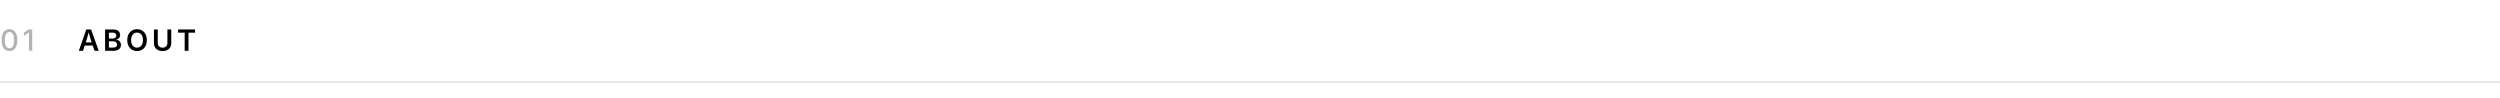
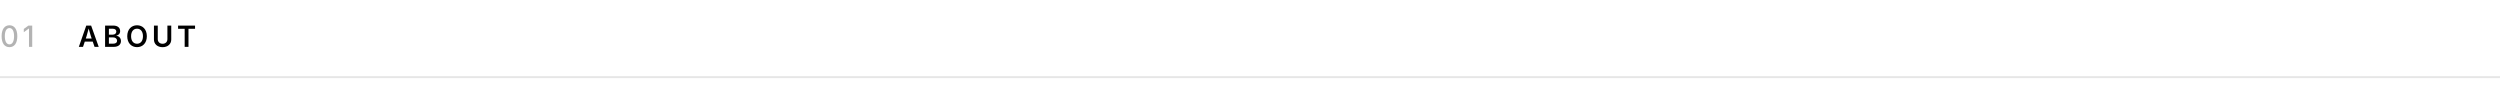
- <svg xmlns="http://www.w3.org/2000/svg" width="1280" height="50" viewBox="0 0 1280 50" role="img" aria-label="01 About">
-   <text x="0" y="26" fill="#B3B3B3" font-family="Inter,-apple-system,BlinkMacSystemFont,'Segoe UI',Roboto,'Helvetica Neue',Arial,sans-serif" font-size="15" font-weight="500" letter-spacing="1.8" text-anchor="start">01</text>
-   <text x="40" y="26" fill="#000000" font-family="Inter,-apple-system,BlinkMacSystemFont,'Segoe UI',Roboto,'Helvetica Neue',Arial,sans-serif" font-size="15" font-weight="600" letter-spacing="1.8" text-anchor="start">ABOUT</text>
-   <line x1="0" y1="42" x2="1280" y2="42" stroke="#E6E6E6" stroke-width="1" />
+ <svg xmlns="http://www.w3.org/2000/svg" width="1280" height="48" viewBox="0 0 1280 48" role="img" aria-label="01 About">
+   <text x="0" y="24" fill="#B3B3B3" font-family="Inter,-apple-system,BlinkMacSystemFont,'Segoe UI',Roboto,'Helvetica Neue',Arial,sans-serif" font-size="15" font-weight="500" letter-spacing="1.8">01</text>
+   <text x="40" y="24" fill="#000000" font-family="Inter,-apple-system,BlinkMacSystemFont,'Segoe UI',Roboto,'Helvetica Neue',Arial,sans-serif" font-size="15" font-weight="600" letter-spacing="1.8">ABOUT</text>
+   <path d="M0 39.5H1280" stroke="#E6E6E6" stroke-width="1" fill="none" />
</svg>
